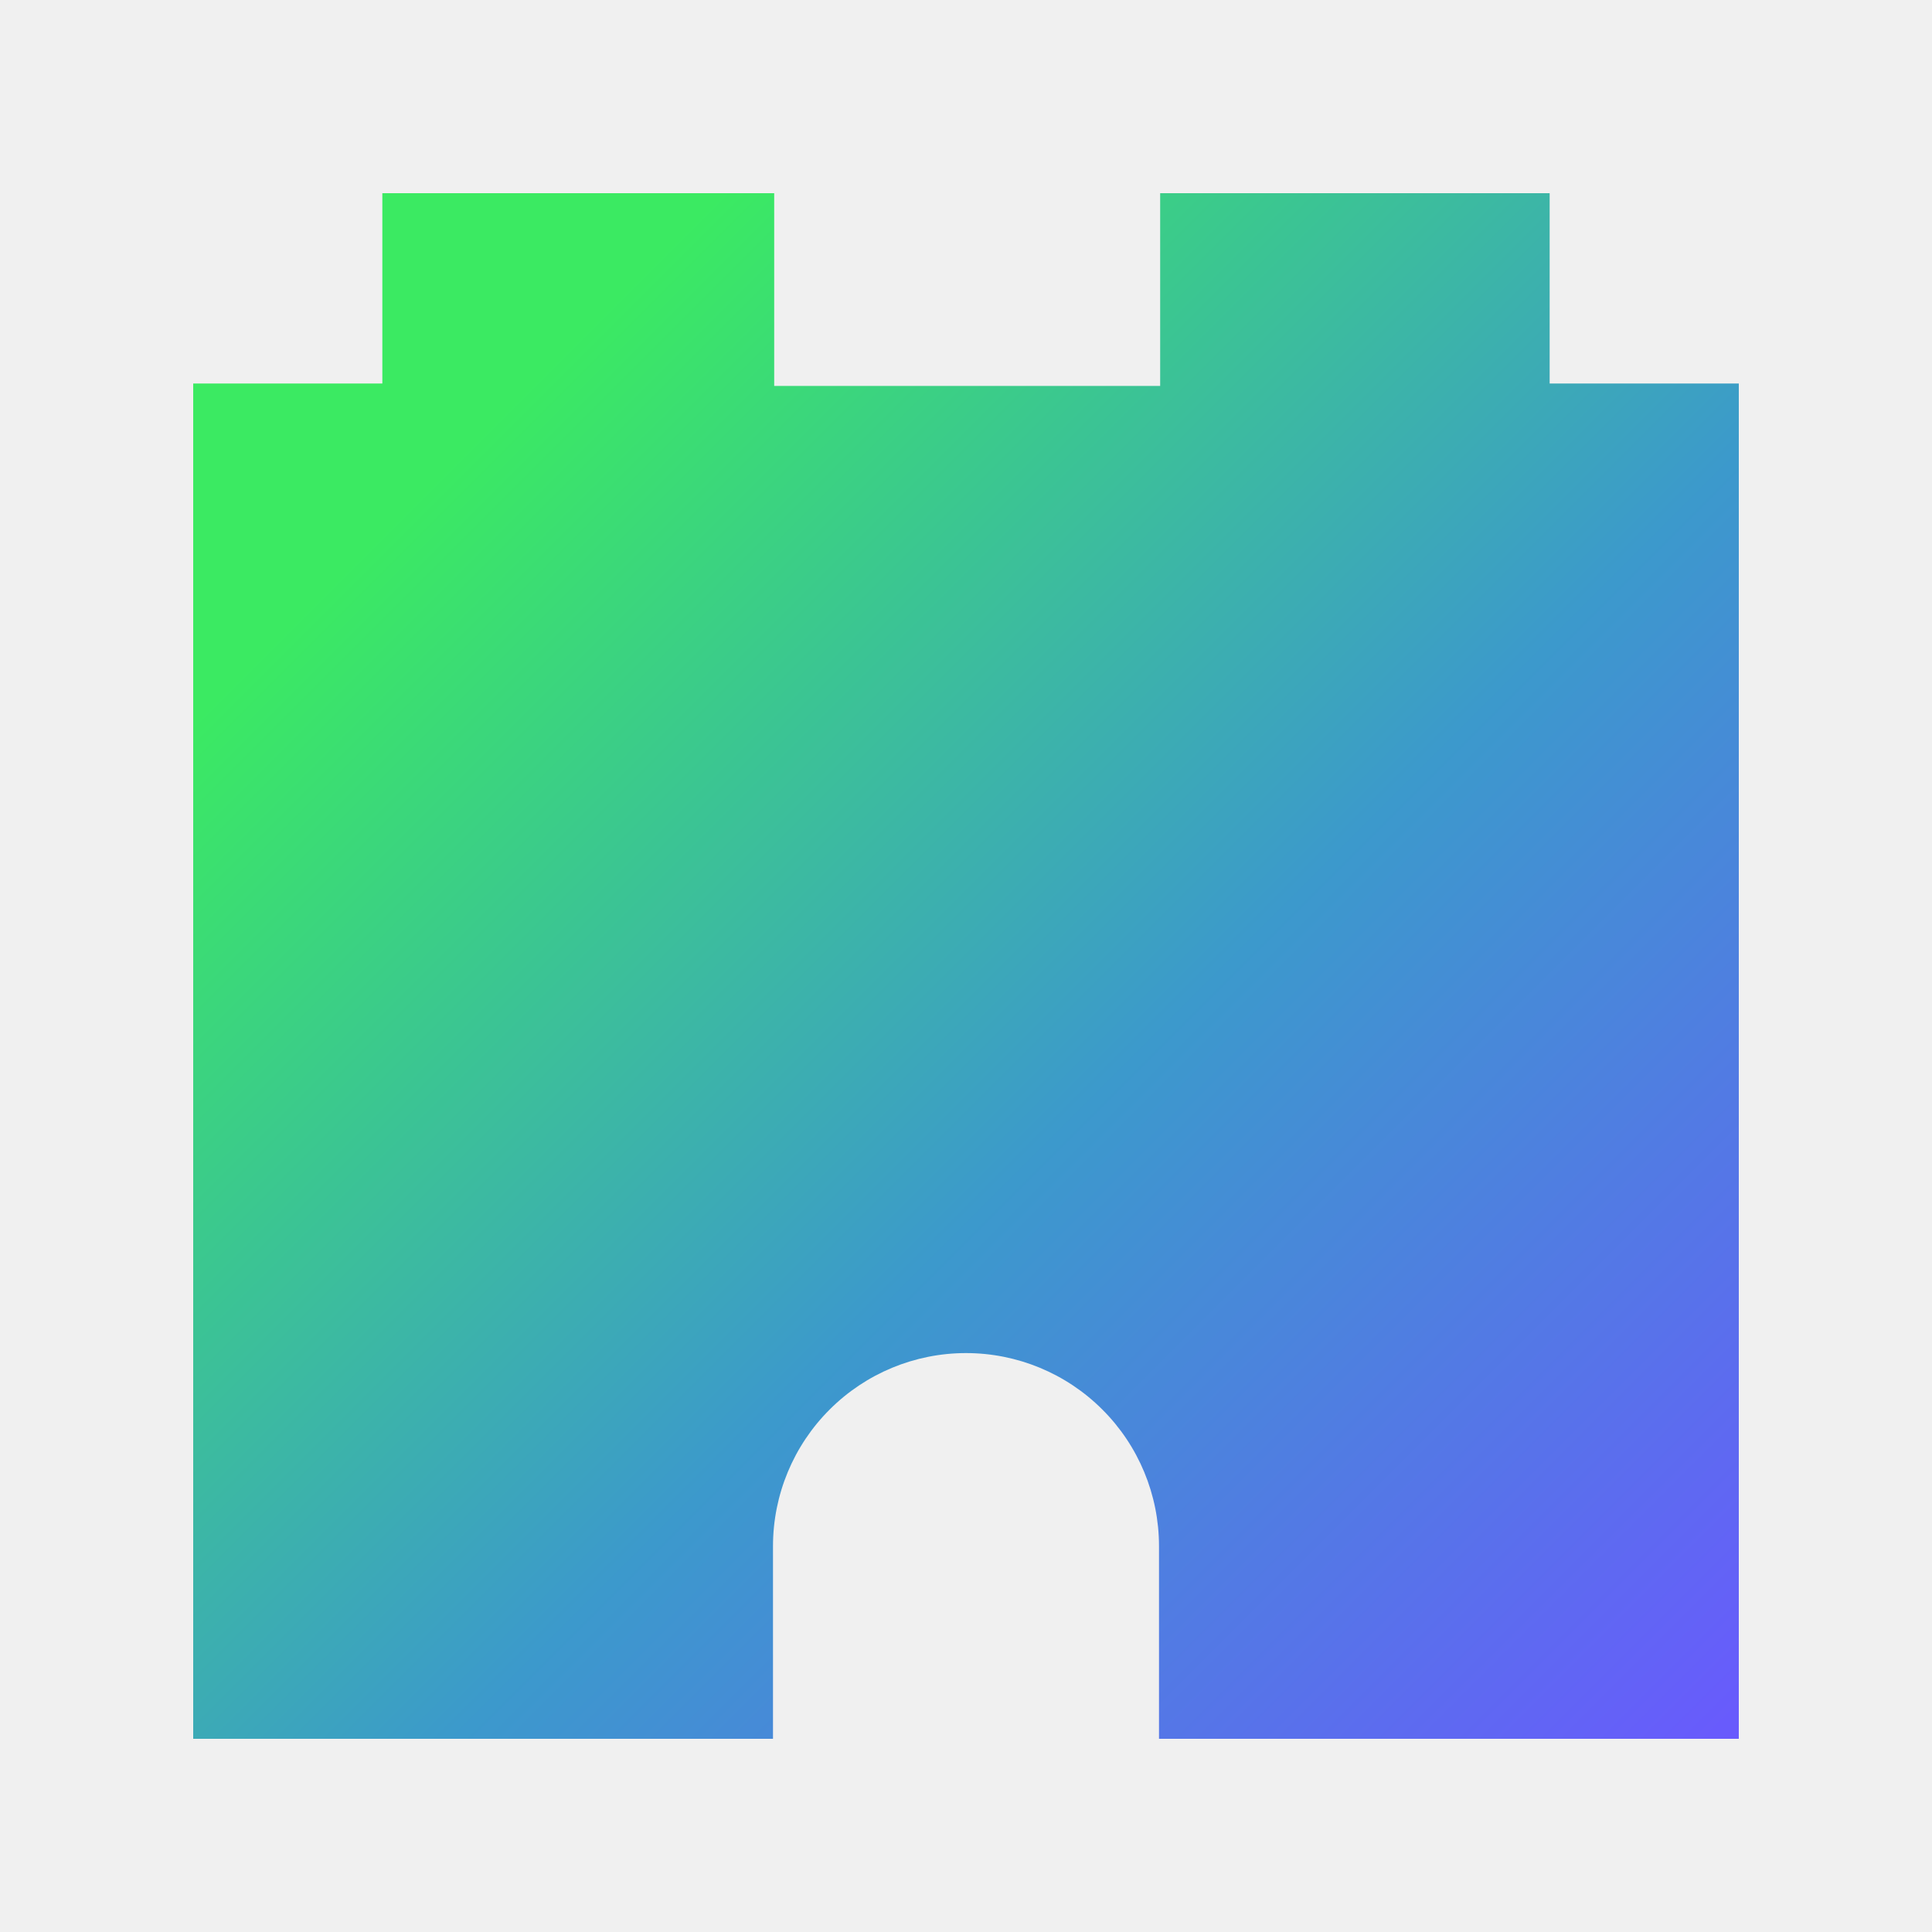
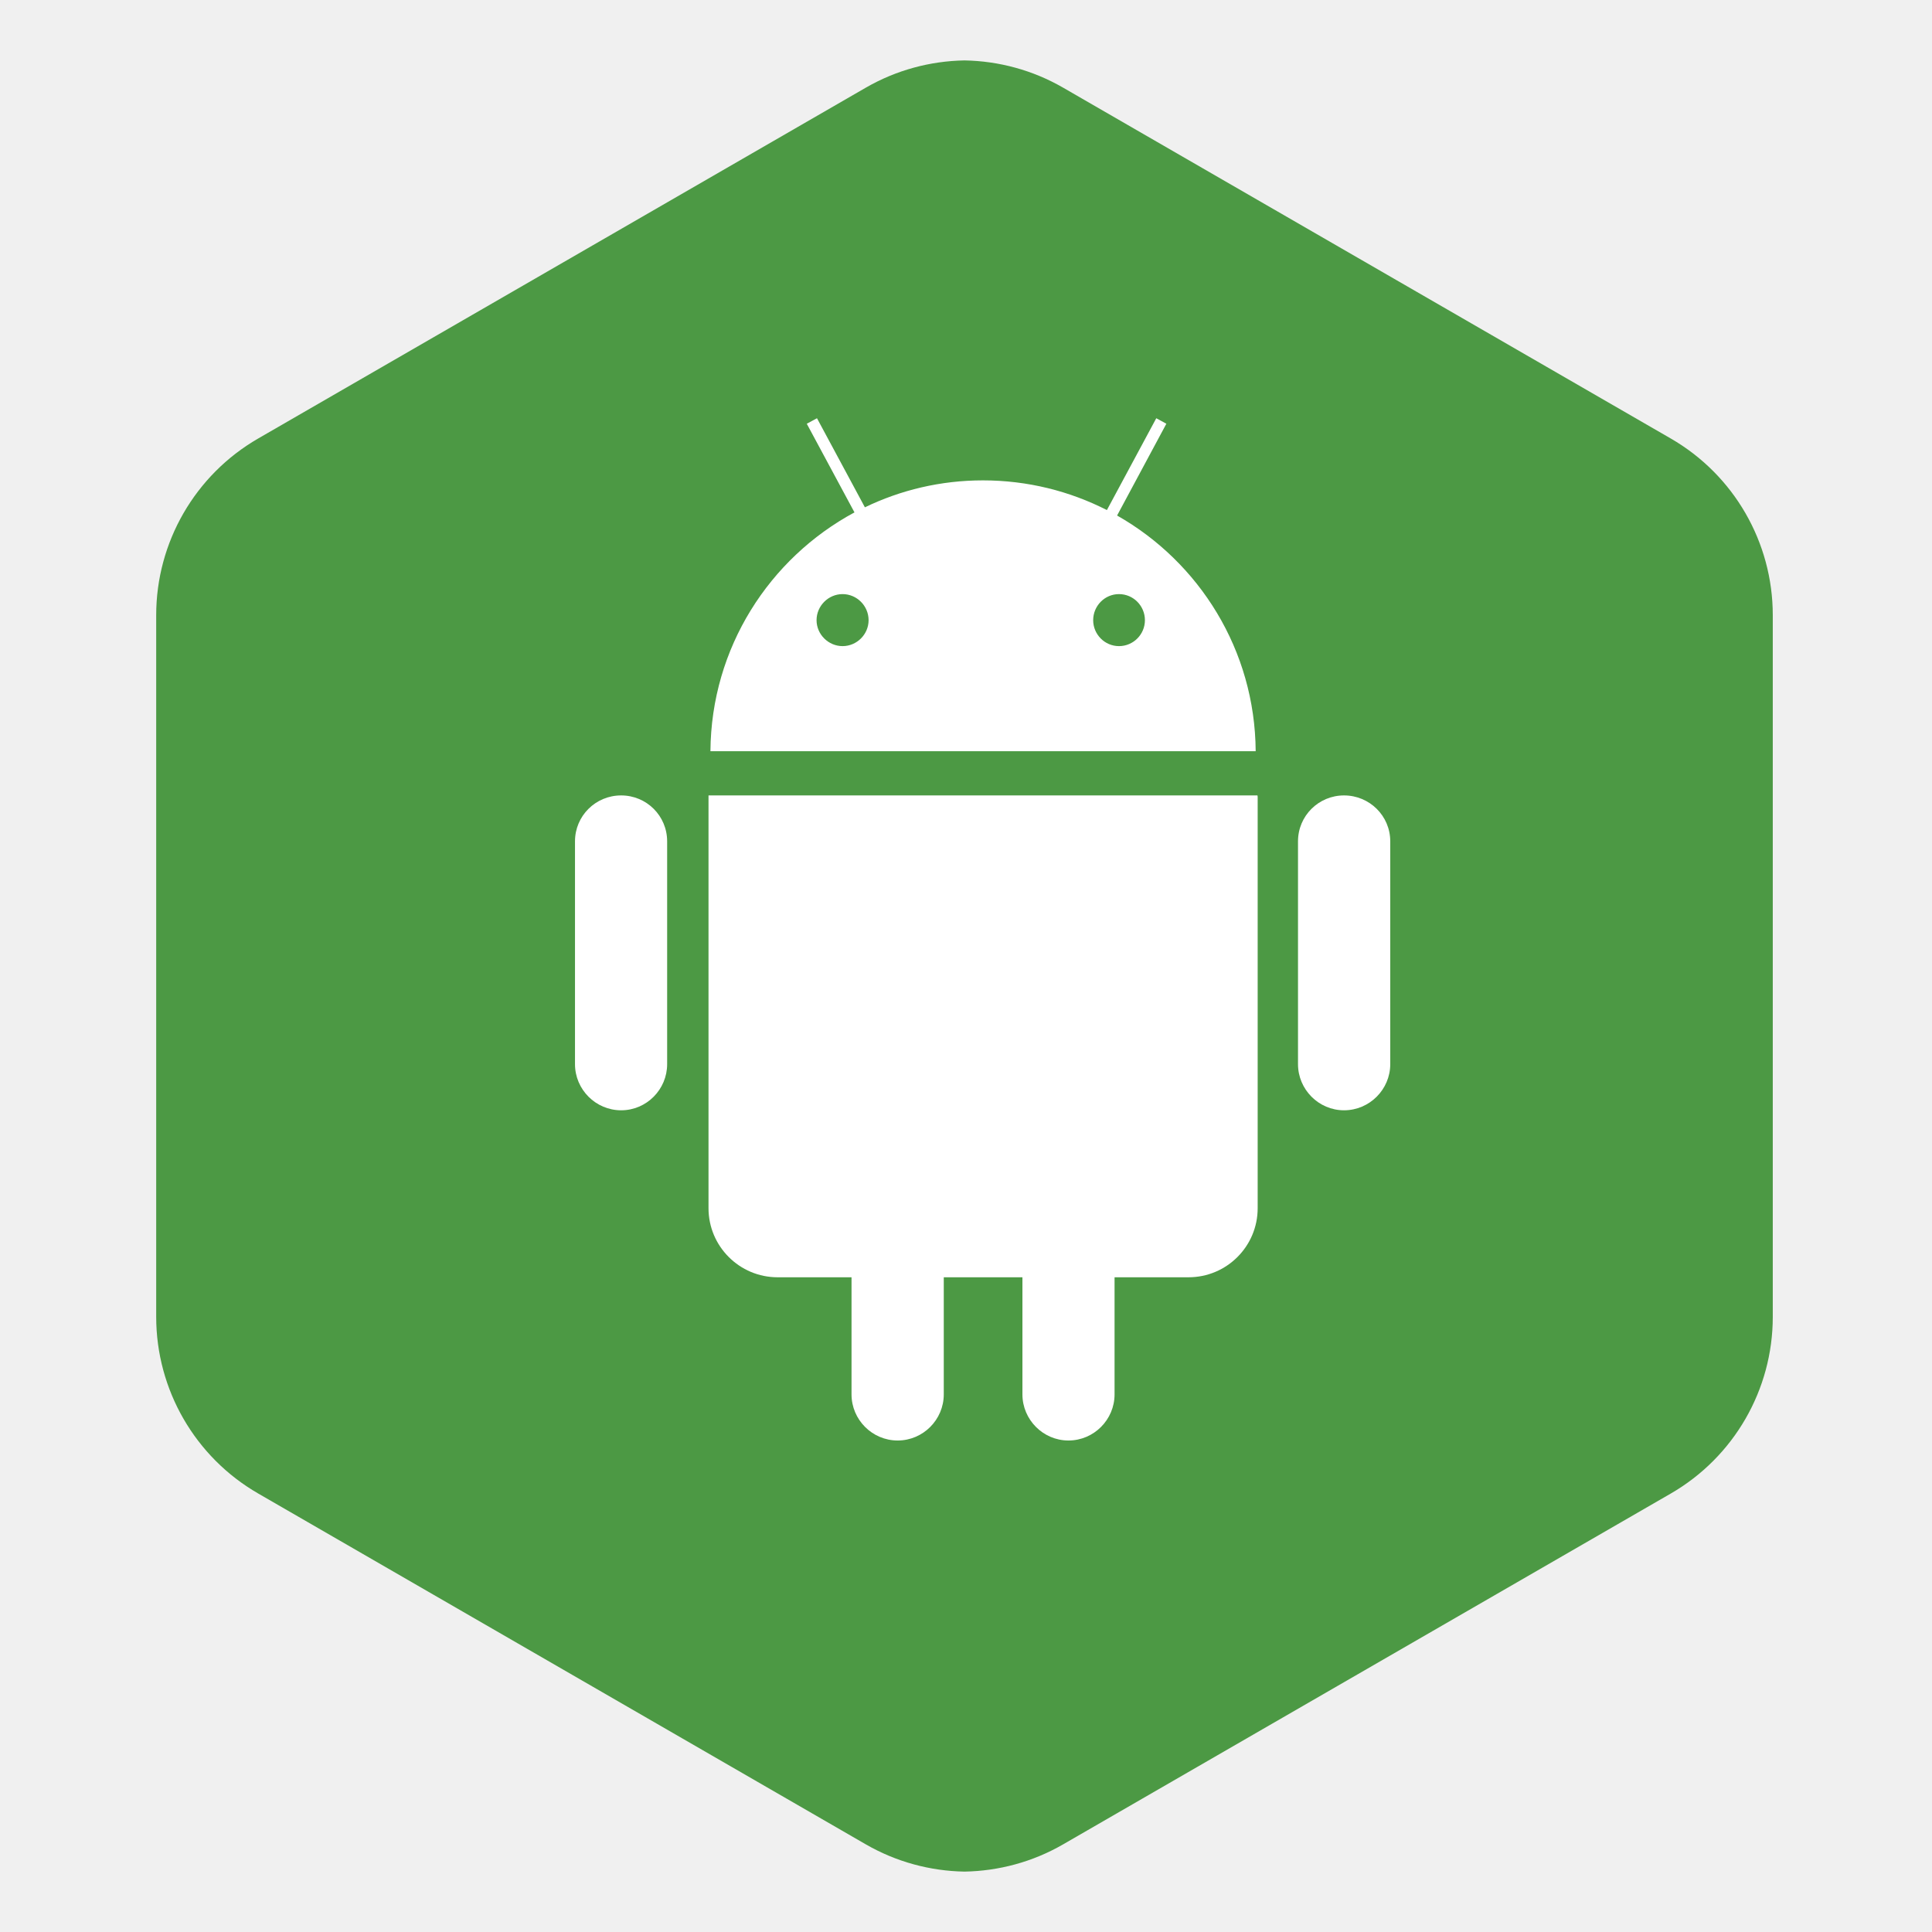
- <svg xmlns="http://www.w3.org/2000/svg" width="40" height="40" viewBox="0 0 40 40" fill="none">
-   <path d="M32.084 7.94V4H24.02V7.99H16.029V4H7.916V7.94H4V36H16.004V32.005C16.006 30.946 16.427 29.931 17.177 29.183C17.926 28.434 18.941 28.014 20 28.014C21.059 28.014 22.074 28.434 22.823 29.183C23.573 29.931 23.994 30.946 23.996 32.005V36H36V7.94H32.084Z" fill="url(#paint0_linear)" />
-   <defs>
-     <linearGradient id="paint0_linear" x1="2.942" y1="4.9" x2="37.777" y2="39.734" gradientUnits="userSpaceOnUse">
-       <stop offset="0.159" stop-color="#3BEA62" />
-       <stop offset="0.54" stop-color="#3C99CC" />
-       <stop offset="0.937" stop-color="#6B57FF" />
-     </linearGradient>
-   </defs>
+ <svg xmlns="http://www.w3.org/2000/svg" height="512px" style="enable-background:new 0 0 512 512;" version="1.1" viewBox="0 0 512 512" width="512px" xml:space="preserve">
+   <g id="android_x2C__media_x2C__scial_x2C__green">
+     <path d="M442.766,116.205L281.717,23.219c-8.076-4.658-17.064-7.046-26.085-7.206v-0.008   c-0.015,0-0.021,0.008-0.033,0.008c-0.011,0-0.025-0.008-0.036-0.008v0.008c-9.018,0.16-18.006,2.548-26.089,7.206l-161.05,92.985   c-16.724,9.652-27.03,27.498-27.03,46.817v185.957c0,19.32,10.306,37.172,27.03,46.816l161.05,92.994   c8.083,4.658,17.064,7.045,26.089,7.205l0,0c0.011,0,0.025,0,0.036,0c0.012,0,0.019,0,0.033,0l0,0   c9.013-0.16,18.009-2.541,26.085-7.205l161.049-92.979c16.729-9.66,27.039-27.506,27.039-46.824V163.03   C469.805,143.709,459.494,125.857,442.766,116.205z" style="fill:#4C9944;" />
+     <path d="M164.607,210.796c-6.754,0-12.227,5.41-12.227,12.164v59.055c0,6.695,5.473,12.223,12.227,12.223   c6.75,0,12.193-5.527,12.193-12.223V222.96C176.8,216.207,171.357,210.796,164.607,210.796z" style="fill:#FFFFFF;" />
+     <path d="M356.178,210.796c-6.725,0-12.193,5.41-12.193,12.164v59.055c0,6.695,5.469,12.223,12.193,12.223   c6.762,0,12.252-5.527,12.252-12.223V222.96C368.43,216.207,362.939,210.796,356.178,210.796z" style="fill:#FFFFFF;" />
+     <path d="M187.763,210.796c0,0.168,0,0.277,0,0.452v108.939c0,10.105,8.211,18.305,18.313,18.305h19.587   v31.033c0,6.695,5.473,12.223,12.223,12.223c6.758,0,12.223-5.527,12.223-12.223v-31.033h20.845v31.033   c0,6.695,5.477,12.223,12.193,12.223c6.762,0,12.223-5.527,12.223-12.223v-31.033h19.598c10.127,0,18.328-8.199,18.328-18.305   V211.249c0-0.175-0.029-0.284-0.059-0.452H187.763z" style="fill:#FFFFFF;" />
+     <path d="M296.041,136.62l13.057-24.328l-2.674-1.453l-13.084,24.336c-9.857-5.023-21.021-7.871-32.85-7.871   c-11.214,0-21.824,2.57-31.283,7.141l-12.697-23.605l-2.706,1.453l12.64,23.496c-22.573,12.164-37.979,35.887-38.173,63.29h144.497   C332.594,172.288,317.814,148.959,296.041,136.62z M223.292,171.229c-3.771,0-6.896-3.125-6.896-6.87   c0-3.79,3.125-6.915,6.896-6.915c3.794,0,6.894,3.125,6.894,6.915C230.186,168.104,227.086,171.229,223.292,171.229z    M296.545,171.229c-3.797,0-6.842-3.125-6.842-6.87c0-3.79,3.045-6.915,6.842-6.915c3.818,0,6.871,3.125,6.871,6.915   C303.416,168.104,300.363,171.229,296.545,171.229z" style="fill:#FFFFFF;" />
+   </g>
+   <g id="Layer_1" />
</svg>
